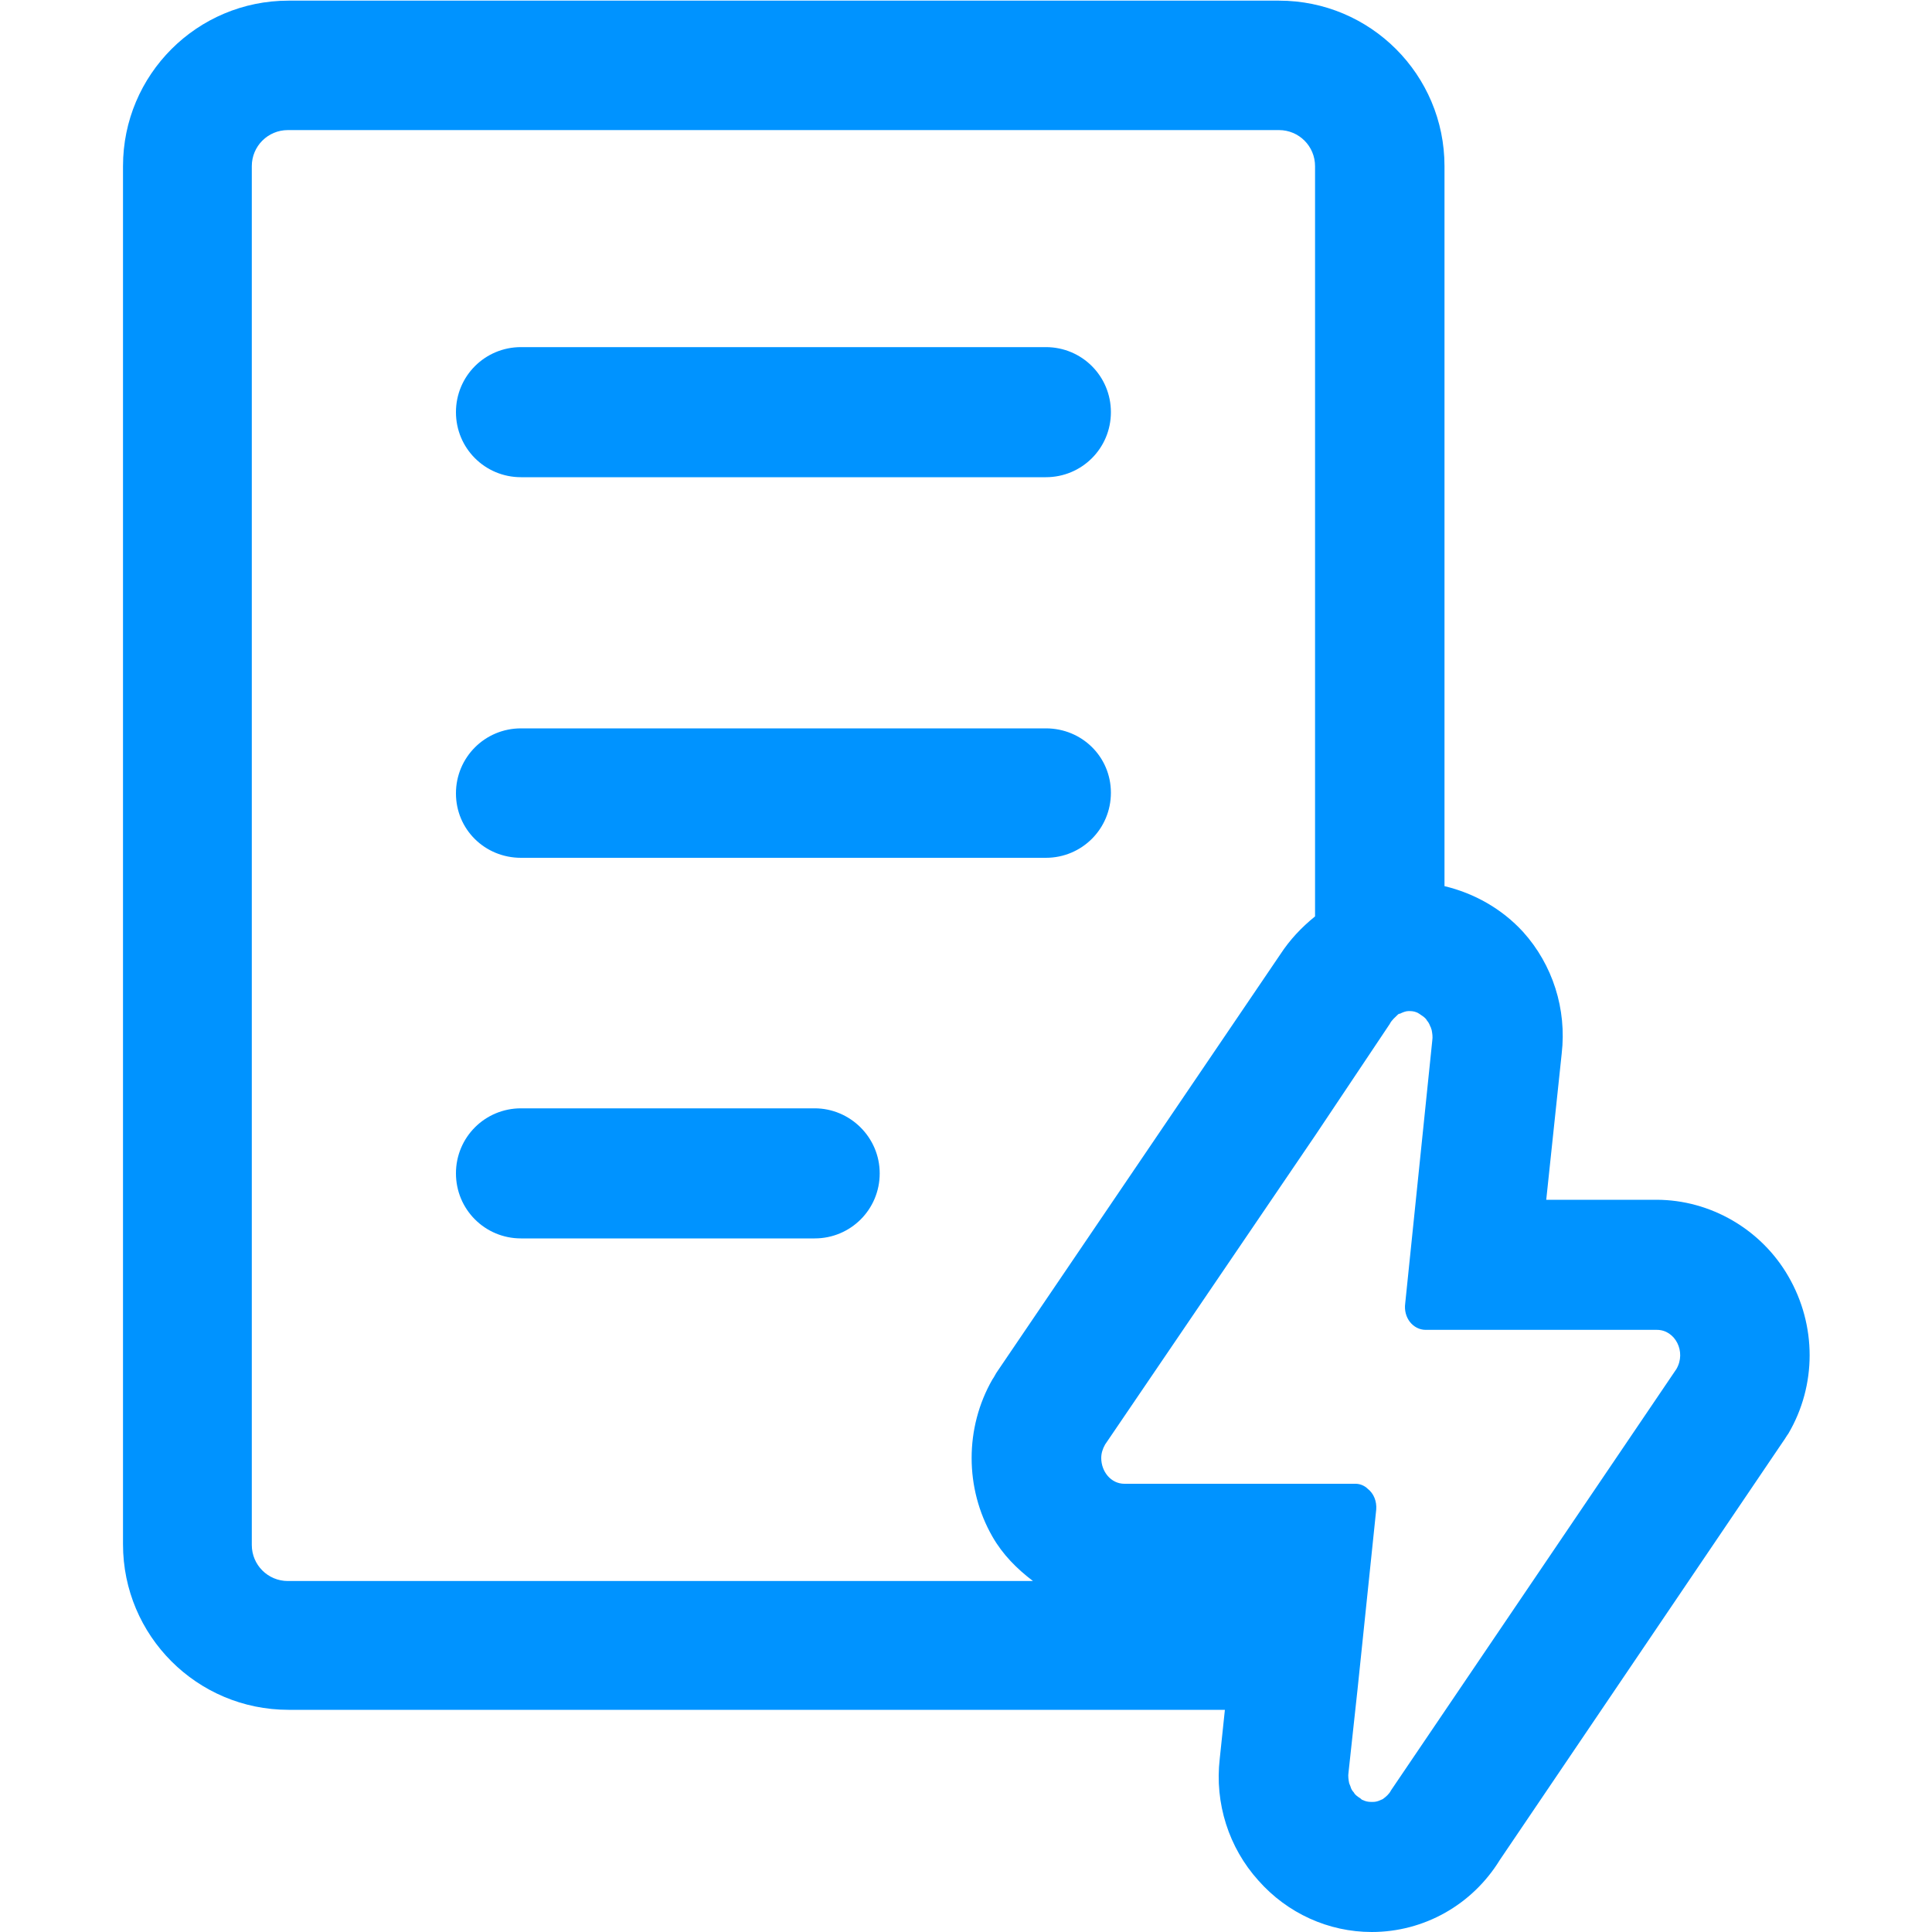
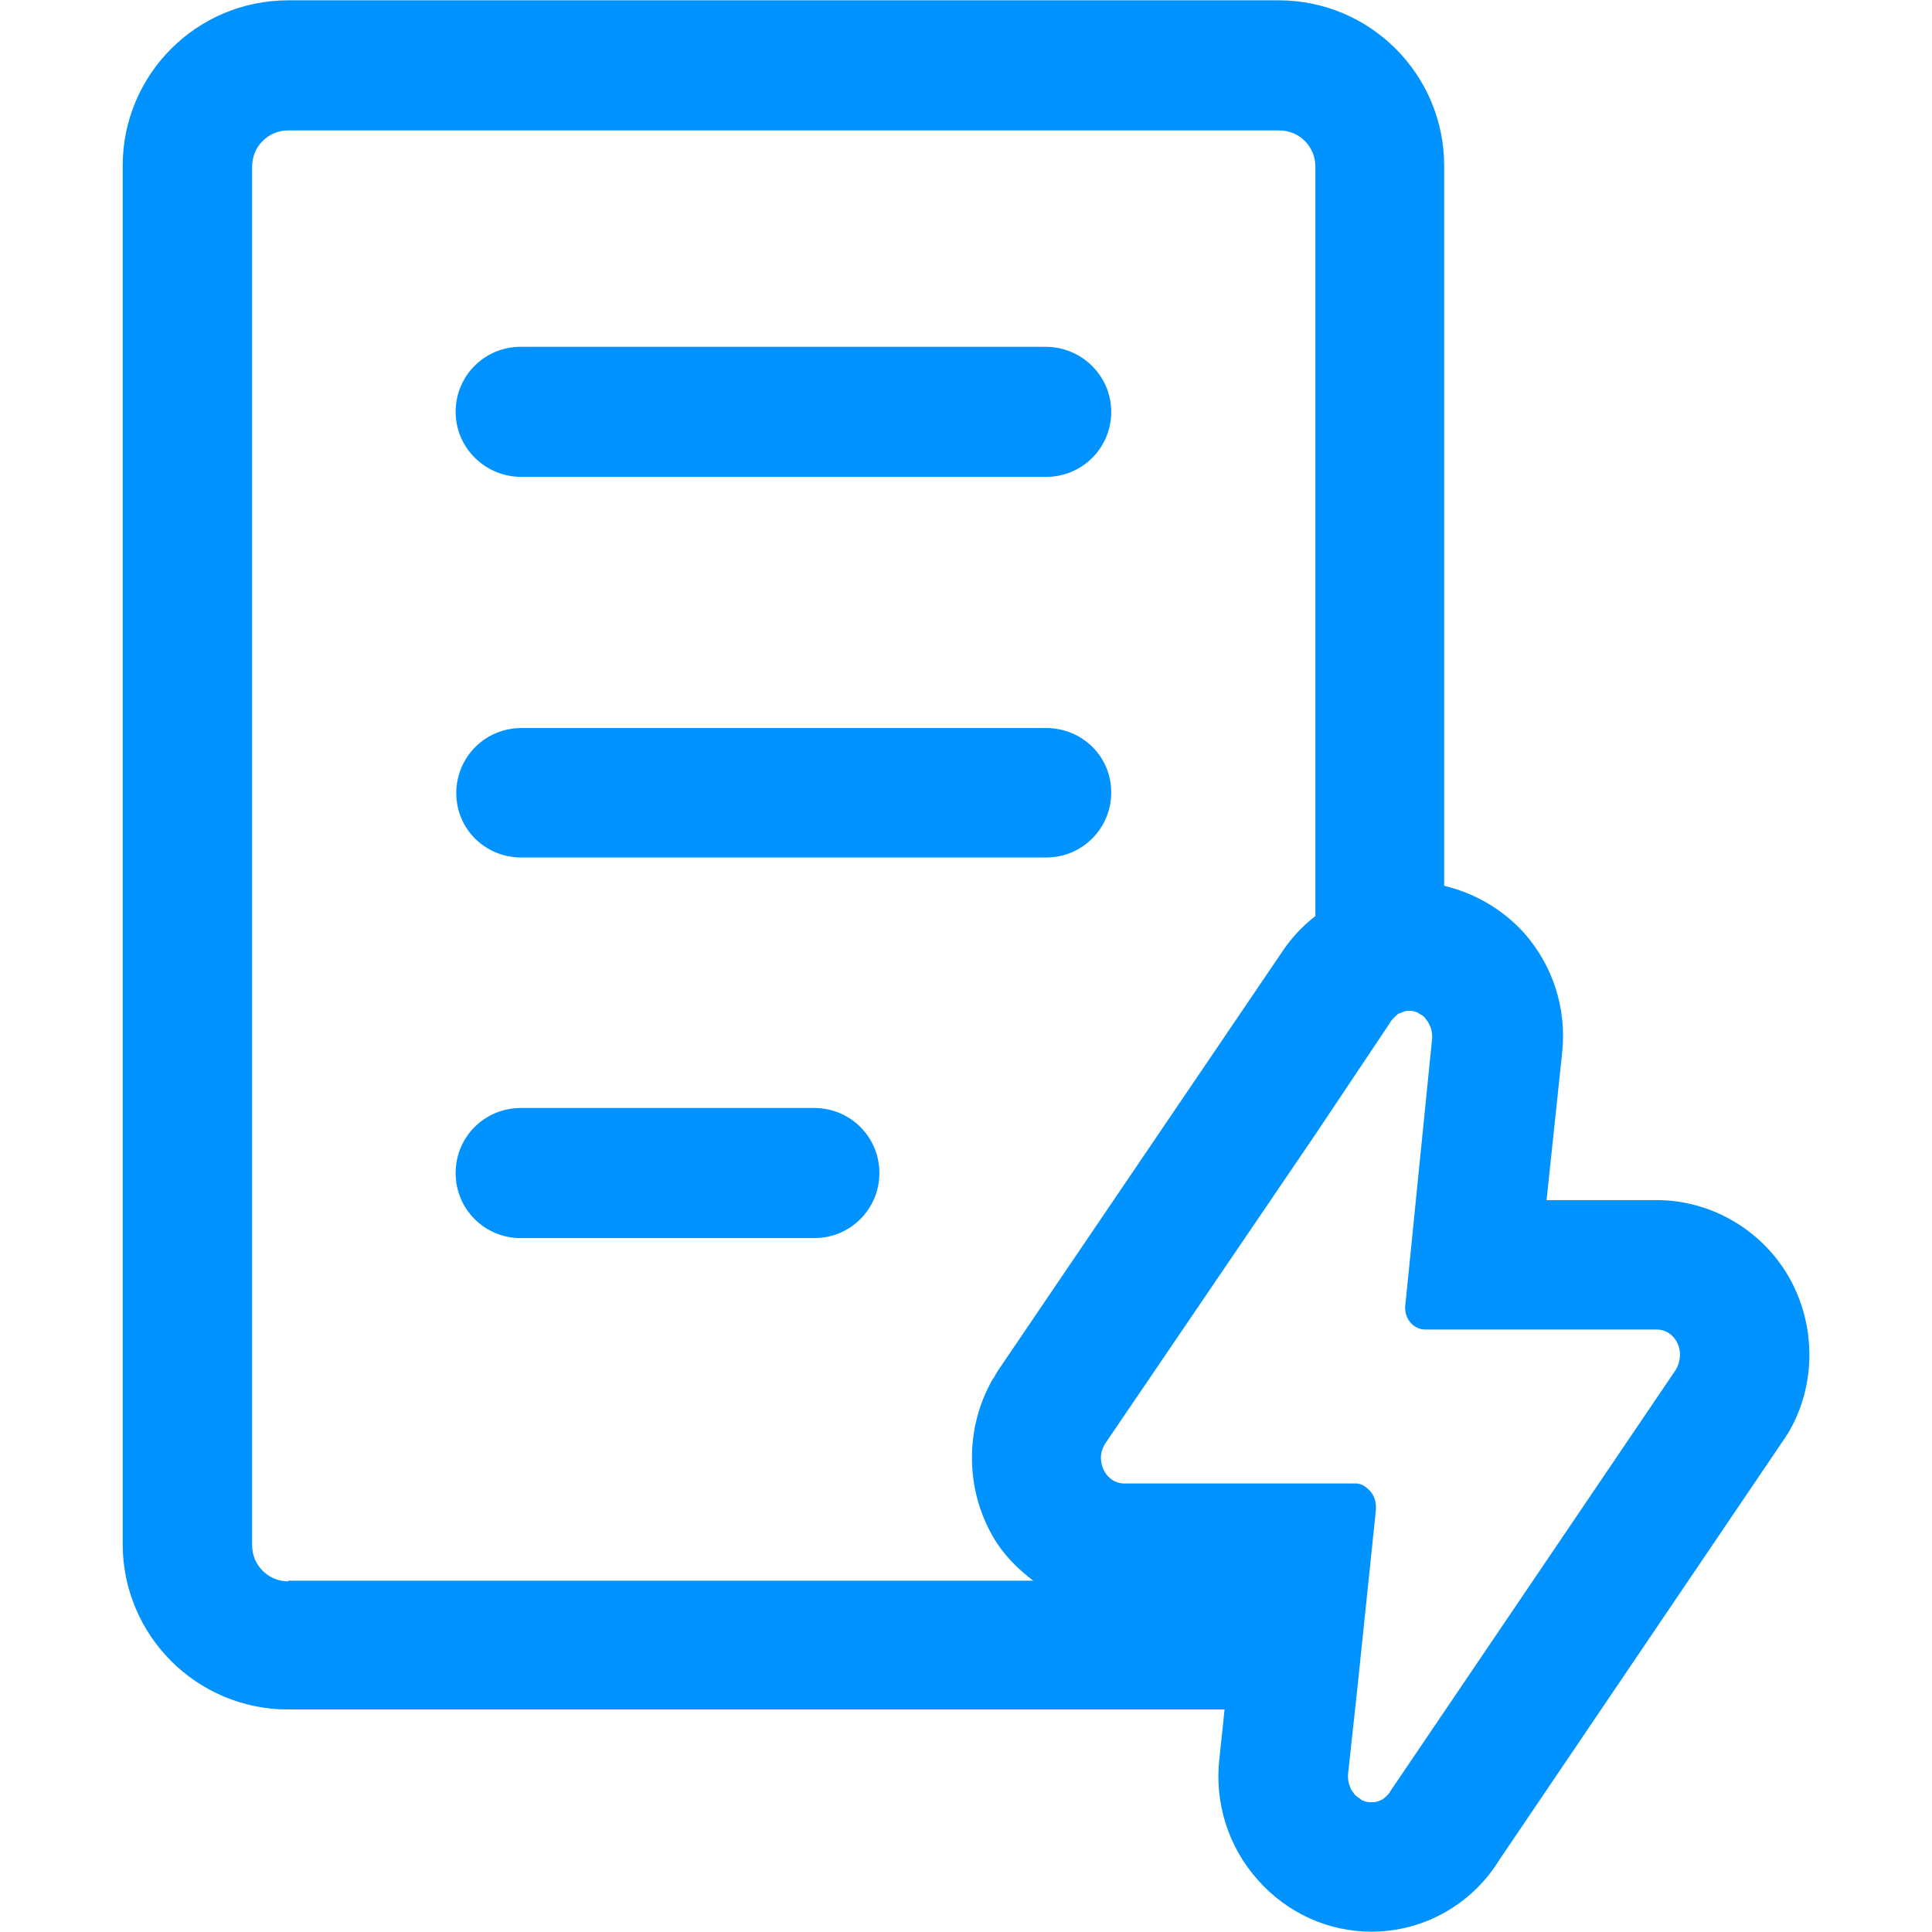
<svg xmlns="http://www.w3.org/2000/svg" xmlns:xlink="http://www.w3.org/1999/xlink" version="1.1" id="Layer_1" x="0px" y="0px" viewBox="0 0 120 120" enable-background="new 0 0 120 120" xml:space="preserve">
-   <symbol id="Rapid_Research" viewBox="-13.1 -15 26.2 30">
-     <path fill="#0093FF" d="M-6.91,1.68h8.15c0.56,0,1.01,0.45,1.01,1.01S1.8,3.69,1.24,3.69h-8.15c-0.56,0-1.01-0.45-1.01-1.01   S-7.47,1.68-6.91,1.68z" />
-     <path fill="#0093FF" d="M-2.35-2.21h-4.56c-0.56,0-1.01-0.45-1.01-1.01s0.45-1.01,1.01-1.01h4.56c0.56,0,1.01,0.45,1.01,1.01   S-1.8-2.21-2.35-2.21z" />
-     <path fill="#0093FF" d="M-6.91,7.59h8.15c0.56,0,1.01,0.45,1.01,1.01c0,0.56-0.45,1.01-1.01,1.01h-8.15   c-0.56,0-1.01-0.45-1.01-1.01C-7.92,8.04-7.47,7.59-6.91,7.59z" />
-     <path fill="#0093FF" d="M12.77-4.82c-0.42,0.73-1.21,1.19-2.05,1.19H9.01l0.24,2.27c0.08,0.69-0.14,1.38-0.6,1.89   C8.32,0.89,7.89,1.13,7.43,1.24v11.18c0,1.42-1.15,2.57-2.57,2.57h-15.38c-1.42,0-2.57-1.15-2.57-2.57V-8.98   c0-1.42,1.15-2.57,2.57-2.57H4.02l-0.08-0.76c-0.08-0.69,0.14-1.38,0.6-1.89C4.99-14.71,5.63-15,6.3-15c0.81,0,1.56,0.42,1.99,1.12   l4.4,6.5c0.03,0.04,0.05,0.08,0.08,0.12C13.21-6.51,13.21-5.58,12.77-4.82z M-10.53-9.55c-0.31,0-0.56,0.25-0.56,0.56v21.41   c0,0.31,0.25,0.56,0.56,0.56H4.86c0.31,0,0.56-0.25,0.56-0.56V0.77C5.21,0.6,5.03,0.41,4.88,0.18L0.49-6.29   C0.46-6.33,0.44-6.38,0.41-6.42c-0.43-0.75-0.43-1.69,0-2.44c0.16-0.28,0.38-0.5,0.63-0.69H-10.53z M11.03-6.26L6.6-12.8   c-0.03-0.06-0.08-0.1-0.12-0.13c-0.01-0.01-0.02-0.01-0.04-0.02c-0.04-0.02-0.08-0.03-0.12-0.03c-0.01,0-0.01,0-0.02,0   c0,0,0,0-0.01,0c-0.05,0-0.09,0.01-0.13,0.03c-0.01,0-0.02,0.01-0.03,0.02c-0.03,0.02-0.06,0.04-0.08,0.06   c-0.01,0.01-0.02,0.02-0.03,0.04C6-12.81,5.98-12.78,5.97-12.74c-0.01,0.02-0.01,0.03-0.02,0.05c-0.01,0.05-0.02,0.11-0.01,0.17   l0.14,1.29l0.29,2.79c0.01,0.13-0.04,0.25-0.13,0.32C6.19-8.07,6.12-8.04,6.05-8.04H5.42v0H2.46c-0.21,0-0.36,0.19-0.36,0.4   c0,0.07,0.02,0.14,0.06,0.21l3.27,4.81L6.58-0.9c0.03,0.06,0.08,0.1,0.12,0.14c0.01,0.01,0.02,0.02,0.04,0.02   C6.78-0.72,6.83-0.7,6.87-0.7c0.01,0,0.01,0,0.02,0c0.05,0,0.09-0.01,0.13-0.03c0.01-0.01,0.02-0.01,0.03-0.02   c0.03-0.02,0.06-0.04,0.08-0.06c0.01-0.01,0.02-0.02,0.03-0.04C7.18-0.87,7.2-0.91,7.21-0.94c0.01-0.01,0.01-0.03,0.02-0.05   c0.01-0.05,0.02-0.11,0.01-0.17L6.82-5.24C6.79-5.46,6.94-5.65,7.14-5.65h0.29h3.3C11.01-5.65,11.19-5.99,11.03-6.26z" />
+   <symbol id="Rapid_Research" viewBox="-13.1 -14.99 26.19 29.99">
+     <path fill="#0093FF" d="M-6.91,1.69h8.15c0.56,0,1.01,0.45,1.01,1.01s-0.45,1-1.01,1h-8.15c-0.56,0-1.01-0.45-1.01-1.01   S-7.47,1.69-6.91,1.69z" />
+     <path fill="#0093FF" d="M-2.36-2.2h-4.56c-0.56,0-1.01-0.45-1.01-1.01s0.45-1.01,1.01-1.01h4.56c0.56,0,1.01,0.45,1.01,1.01   S-1.8-2.2-2.36-2.2z" />
+     <path fill="#0093FF" d="M-6.91,7.6h8.15c0.56,0,1.01,0.45,1.01,1.01S1.79,9.62,1.23,9.62h-8.15c-0.56,0-1.01-0.45-1.01-1.01   S-7.47,7.6-6.91,7.6z" />
+     <path fill="#0093FF" d="M12.77-4.82c-0.42,0.73-1.21,1.19-2.05,1.19H9.01l0.24,2.27c0.08,0.69-0.14,1.38-0.6,1.89   C8.31,0.9,7.88,1.14,7.42,1.25v11.18c0,1.42-1.15,2.57-2.57,2.57h-15.38c-1.42,0-2.57-1.15-2.57-2.57v-21.4   c0-1.42,1.15-2.57,2.57-2.57H4.01L3.93-12.3c-0.08-0.69,0.14-1.38,0.6-1.89c0.45-0.51,1.09-0.8,1.76-0.8   c0.81,0,1.56,0.42,1.99,1.12l4.4,6.5c0.03,0.04,0.05,0.08,0.08,0.12C13.2-6.51,13.2-5.57,12.77-4.82z M-10.53-9.55   c-0.31,0-0.56,0.25-0.56,0.56v21.41c0,0.31,0.25,0.56,0.56,0.56H4.86c0.31,0,0.56-0.25,0.56-0.56V0.78   C5.2,0.61,5.03,0.42,4.88,0.19L0.49-6.28C0.46-6.32,0.44-6.38,0.41-6.41c-0.43-0.75-0.43-1.69,0-2.44c0.16-0.28,0.38-0.5,0.63-0.69   H-10.53z M11.02-6.26L6.59-12.8c-0.03-0.06-0.08-0.1-0.12-0.13c-0.01-0.01-0.02-0.01-0.04-0.02c-0.04-0.02-0.08-0.03-0.12-0.03   c-0.01,0-0.01,0-0.02,0c0,0,0,0-0.01,0c-0.05,0-0.09,0.01-0.13,0.03c-0.01,0-0.02,0.01-0.03,0.02c-0.03,0.02-0.06,0.04-0.08,0.06   c-0.01,0.01-0.02,0.02-0.03,0.04c-0.02,0.02-0.04,0.05-0.05,0.09c-0.01,0.02-0.01,0.03-0.02,0.05c-0.01,0.05-0.02,0.11-0.01,0.17   l0.14,1.29l0.29,2.79C6.37-8.3,6.32-8.18,6.23-8.11C6.18-8.06,6.11-8.03,6.05-8.03H5.41l0,0H2.45c-0.21,0-0.36,0.19-0.36,0.4   c0,0.07,0.02,0.14,0.06,0.21l3.27,4.81l1.15,1.72c0.03,0.06,0.08,0.1,0.12,0.14C6.7-0.74,6.71-0.73,6.73-0.73   c0.04,0.02,0.09,0.04,0.13,0.04c0.01,0,0.01,0,0.02,0c0.05,0,0.09-0.01,0.13-0.03c0.01-0.01,0.02-0.01,0.03-0.02   C7.08-0.76,7.11-0.78,7.12-0.8c0.01-0.01,0.02-0.02,0.03-0.04C7.17-0.86,7.19-0.9,7.2-0.93c0.01-0.01,0.01-0.03,0.02-0.05   c0.01-0.05,0.02-0.11,0.01-0.17L6.82-5.23C6.78-5.45,6.93-5.64,7.13-5.64h0.29h3.3C11.01-5.64,11.18-5.98,11.02-6.26z" />
  </symbol>
-   <symbol id="Rapid_Research_-_light_blue" viewBox="-25 -25 50 50">
-     <g>
-       <g>
-         <g>
-           <path fill="#C4E6FF" d="M25,0c0,20.53-4.47,25-25,25c-20.53,0-25-4.47-25-25c0-20.53,4.47-25,25-25C20.53-25,25-20.53,25,0z" />
-         </g>
-       </g>
-       <g>
-         <path fill="#0093FF" d="M-4.8,0.68h8.15c0.56,0,1.01,0.45,1.01,1.01S3.91,2.69,3.36,2.69H-4.8c-0.56,0-1.01-0.45-1.01-1.01     S-5.35,0.68-4.8,0.68z" />
-         <path fill="#0093FF" d="M-0.24-3.21H-4.8c-0.56,0-1.01-0.45-1.01-1.01s0.45-1.01,1.01-1.01h4.56c0.56,0,1.01,0.45,1.01,1.01     S0.31-3.21-0.24-3.21z" />
-         <path fill="#0093FF" d="M-4.8,6.59h8.15c0.56,0,1.01,0.45,1.01,1.01S3.91,8.6,3.36,8.6H-4.8c-0.56,0-1.01-0.45-1.01-1.01     S-5.35,6.59-4.8,6.59z" />
-         <path fill="#0093FF" d="M14.89-5.83c-0.42,0.73-1.21,1.19-2.05,1.19h-1.72l0.24,2.27c0.08,0.69-0.14,1.38-0.6,1.89     C10.43-0.11,10,0.13,9.54,0.24v11.18c0,1.42-1.15,2.57-2.57,2.57H-8.41c-1.42,0-2.57-1.15-2.57-2.57V-9.98     c0-1.42,1.15-2.57,2.57-2.57H6.13l-0.08-0.76C5.97-14,6.19-14.7,6.65-15.21C7.1-15.71,7.75-16,8.42-16     c0.81,0,1.56,0.42,1.99,1.12l4.4,6.5c0.03,0.04,0.05,0.08,0.08,0.12C15.32-7.51,15.32-6.58,14.89-5.83z M-8.41-10.55     c-0.31,0-0.56,0.25-0.56,0.56v21.41c0,0.31,0.25,0.56,0.56,0.56H6.97c0.31,0,0.56-0.25,0.56-0.56V-0.23     C7.33-0.4,7.14-0.59,6.99-0.82L2.6-7.29C2.57-7.34,2.55-7.38,2.52-7.42c-0.43-0.75-0.43-1.69,0-2.44     c0.16-0.28,0.38-0.5,0.63-0.69H-8.41z M13.14-7.26L8.72-13.8c-0.03-0.06-0.08-0.1-0.12-0.13c-0.01-0.01-0.02-0.01-0.04-0.02     c-0.04-0.02-0.08-0.03-0.12-0.03c-0.01,0-0.01,0-0.02,0c0,0,0,0-0.01,0c-0.05,0-0.09,0.01-0.13,0.03c-0.01,0-0.02,0.01-0.03,0.02     c-0.03,0.02-0.06,0.04-0.08,0.06c-0.01,0.01-0.02,0.02-0.03,0.04c-0.02,0.03-0.04,0.06-0.05,0.09c-0.01,0.02-0.01,0.03-0.02,0.05     c-0.01,0.05-0.02,0.11-0.01,0.17l0.14,1.29l0.29,2.79c0.01,0.13-0.04,0.25-0.13,0.32C8.3-9.07,8.23-9.04,8.16-9.04H7.53v0H4.57     c-0.21,0-0.36,0.19-0.36,0.4c0,0.07,0.02,0.14,0.06,0.21l3.27,4.81L8.69-1.9c0.03,0.06,0.08,0.1,0.12,0.14     c0.01,0.01,0.02,0.02,0.04,0.02C8.9-1.72,8.94-1.7,8.99-1.7c0.01,0,0.01,0,0.02,0c0.05,0,0.09-0.01,0.13-0.03     c0.01-0.01,0.02-0.01,0.03-0.02c0.03-0.02,0.06-0.04,0.08-0.06c0.01-0.01,0.02-0.02,0.03-0.04C9.3-1.88,9.31-1.91,9.33-1.94     c0.01-0.01,0.01-0.03,0.02-0.05C9.36-2.04,9.36-2.1,9.36-2.16L8.93-6.24C8.91-6.46,9.06-6.65,9.25-6.65h0.29h3.3     C13.12-6.65,13.3-6.99,13.14-7.26z" />
-       </g>
+   <g>
+     <defs>
+       <rect id="SVGID_1_" x="7.6" width="104.8" height="120" />
+     </defs>
+     <clipPath id="SVGID_00000041267130631490300960000012678664567958369693_">
+       <use xlink:href="#SVGID_1_" overflow="visible" />
+     </clipPath>
+     <g clip-path="url(#SVGID_00000041267130631490300960000012678664567958369693_)" enable-background="new    ">
+       <use xlink:href="#Rapid_Research" width="26.19" height="29.99" x="-13.1" y="-14.99" transform="matrix(4 0 0 -4 60.02 60.02)" overflow="visible" />
    </g>
-   </symbol>
-   <use xlink:href="#Rapid_Research" width="26.2" height="30" x="-13.1" y="-15" transform="matrix(1 0 0 -1 599.9457 600.5)" overflow="visible" />
-   <use xlink:href="#Rapid_Research_-_light_blue" width="50" height="50" x="-25" y="-25" transform="matrix(1 0 0 -1 664.7997 600.5)" overflow="visible" />
-   <use xlink:href="#Rapid_Research" width="26.2" height="30" x="-13.1" y="-15" transform="matrix(4 0 0 -4 60 60)" overflow="visible" />
+   </g>
</svg>
